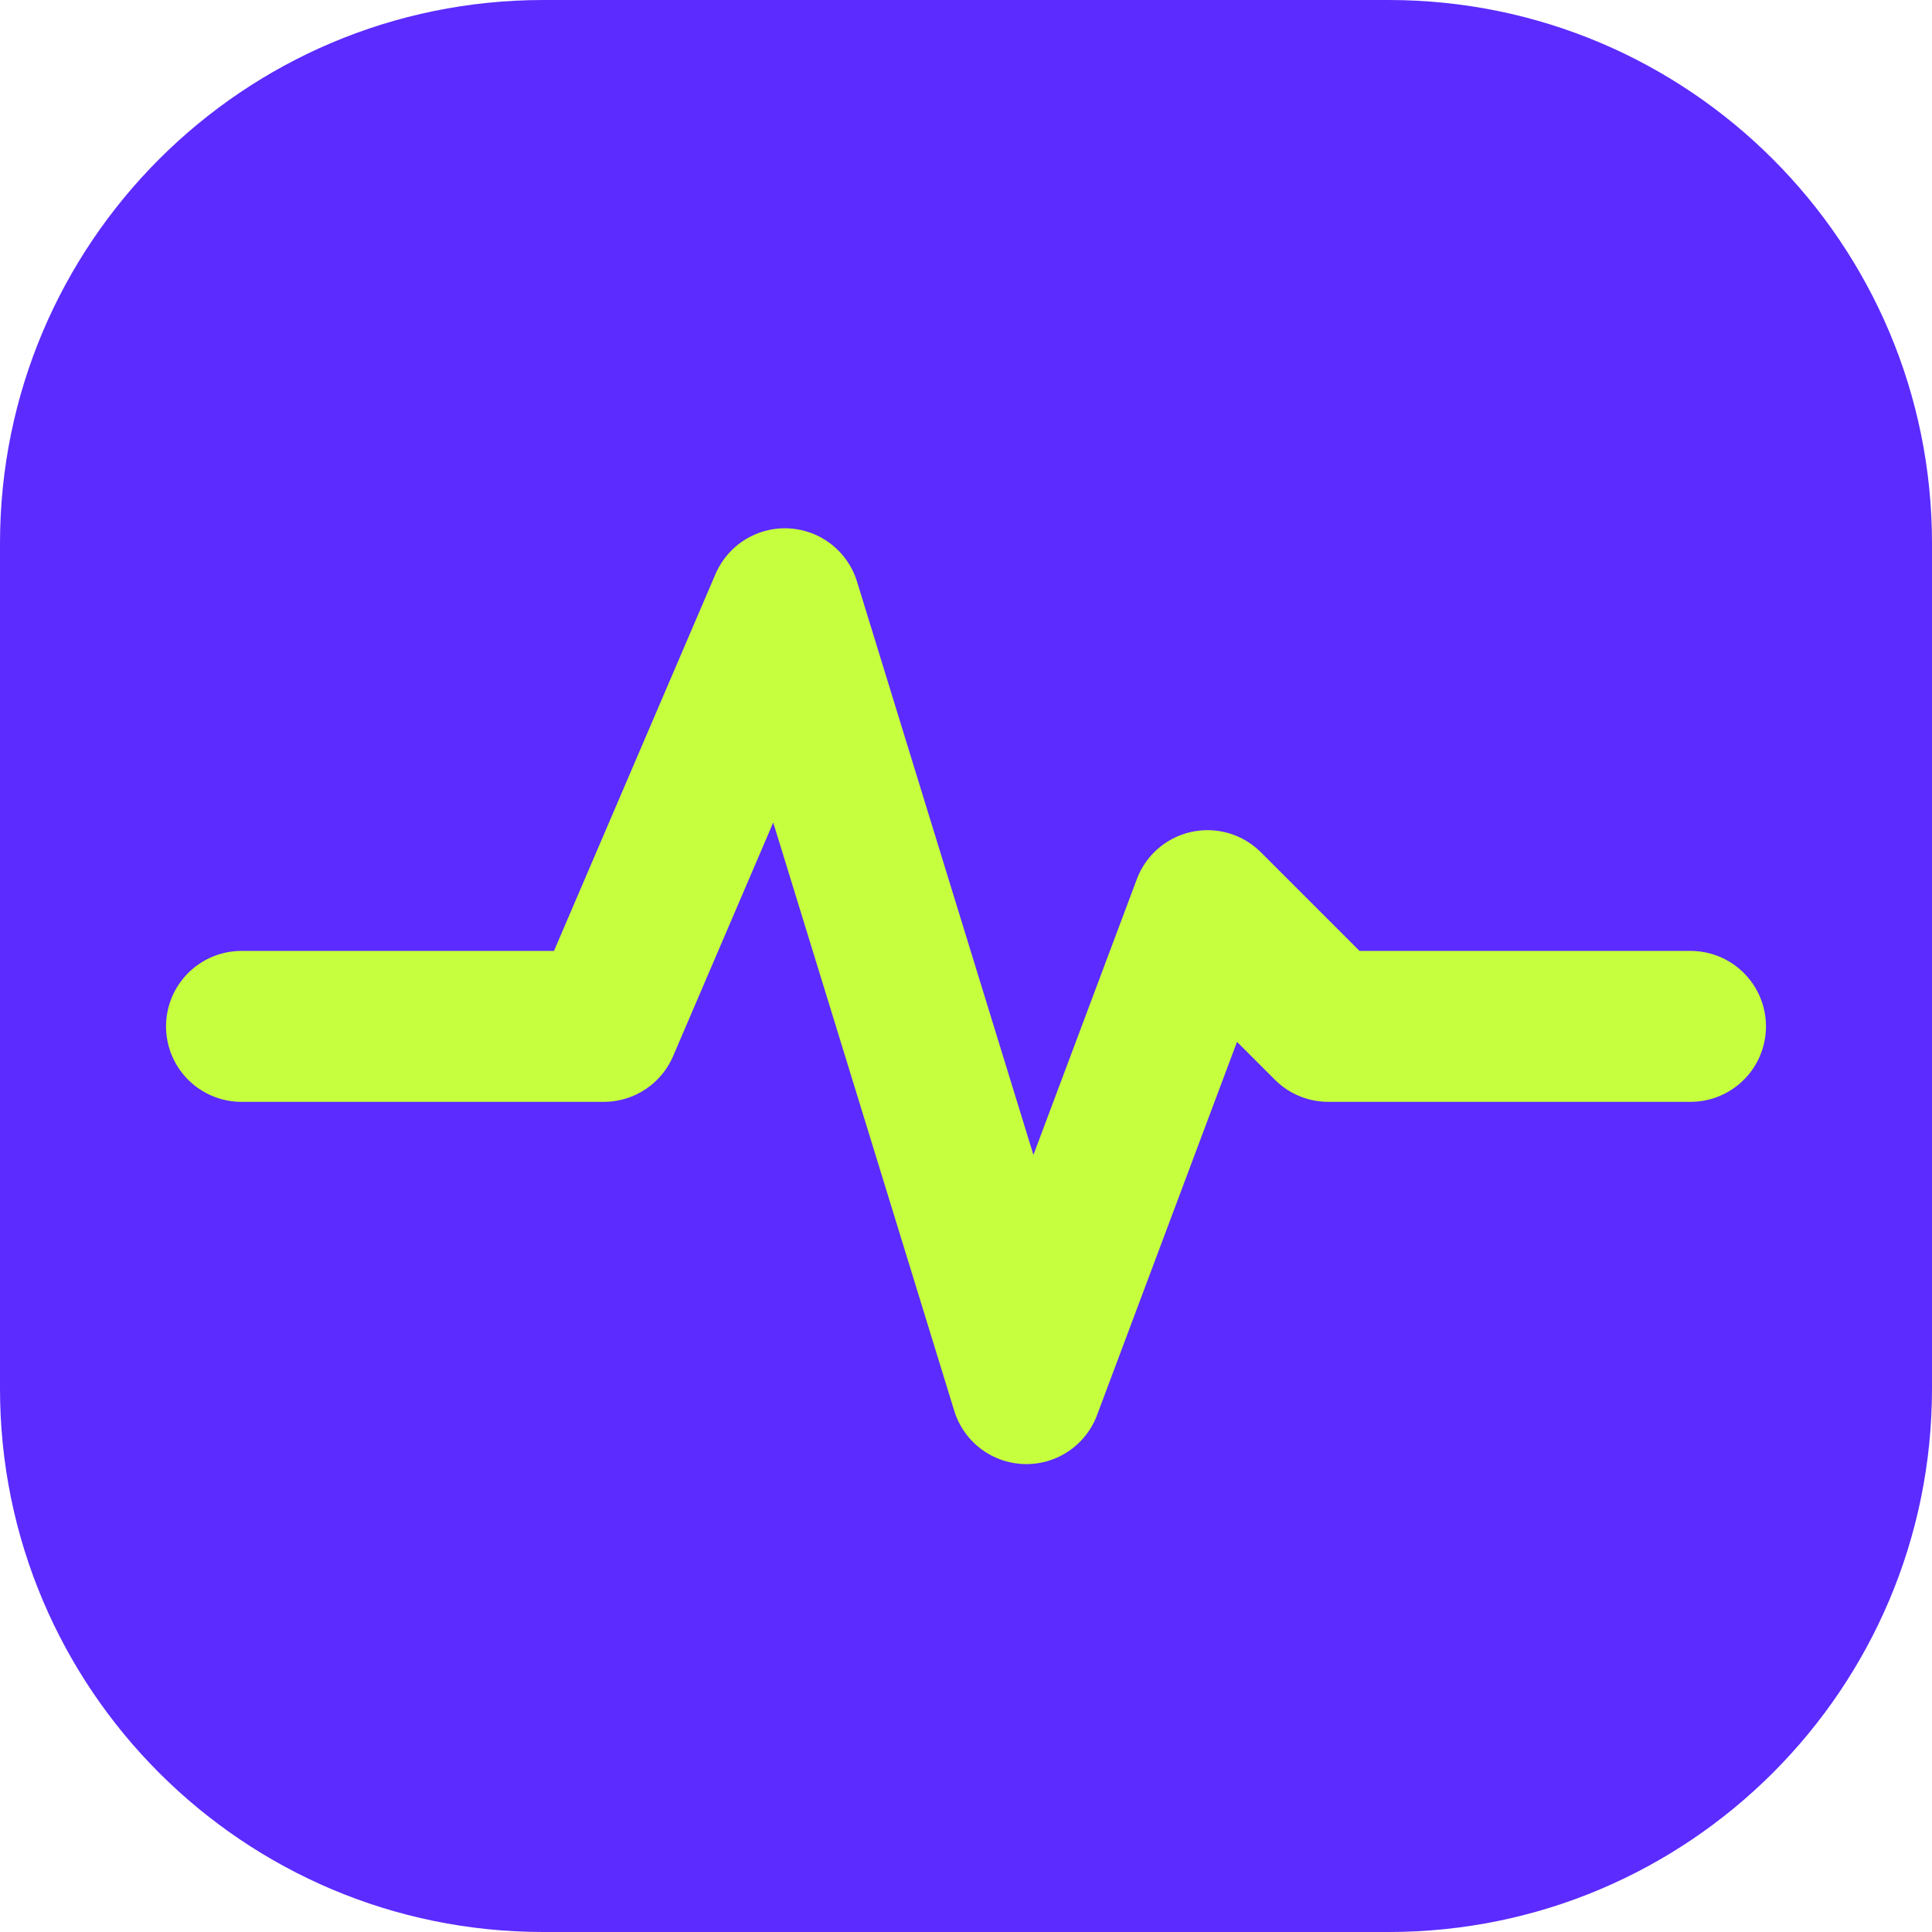
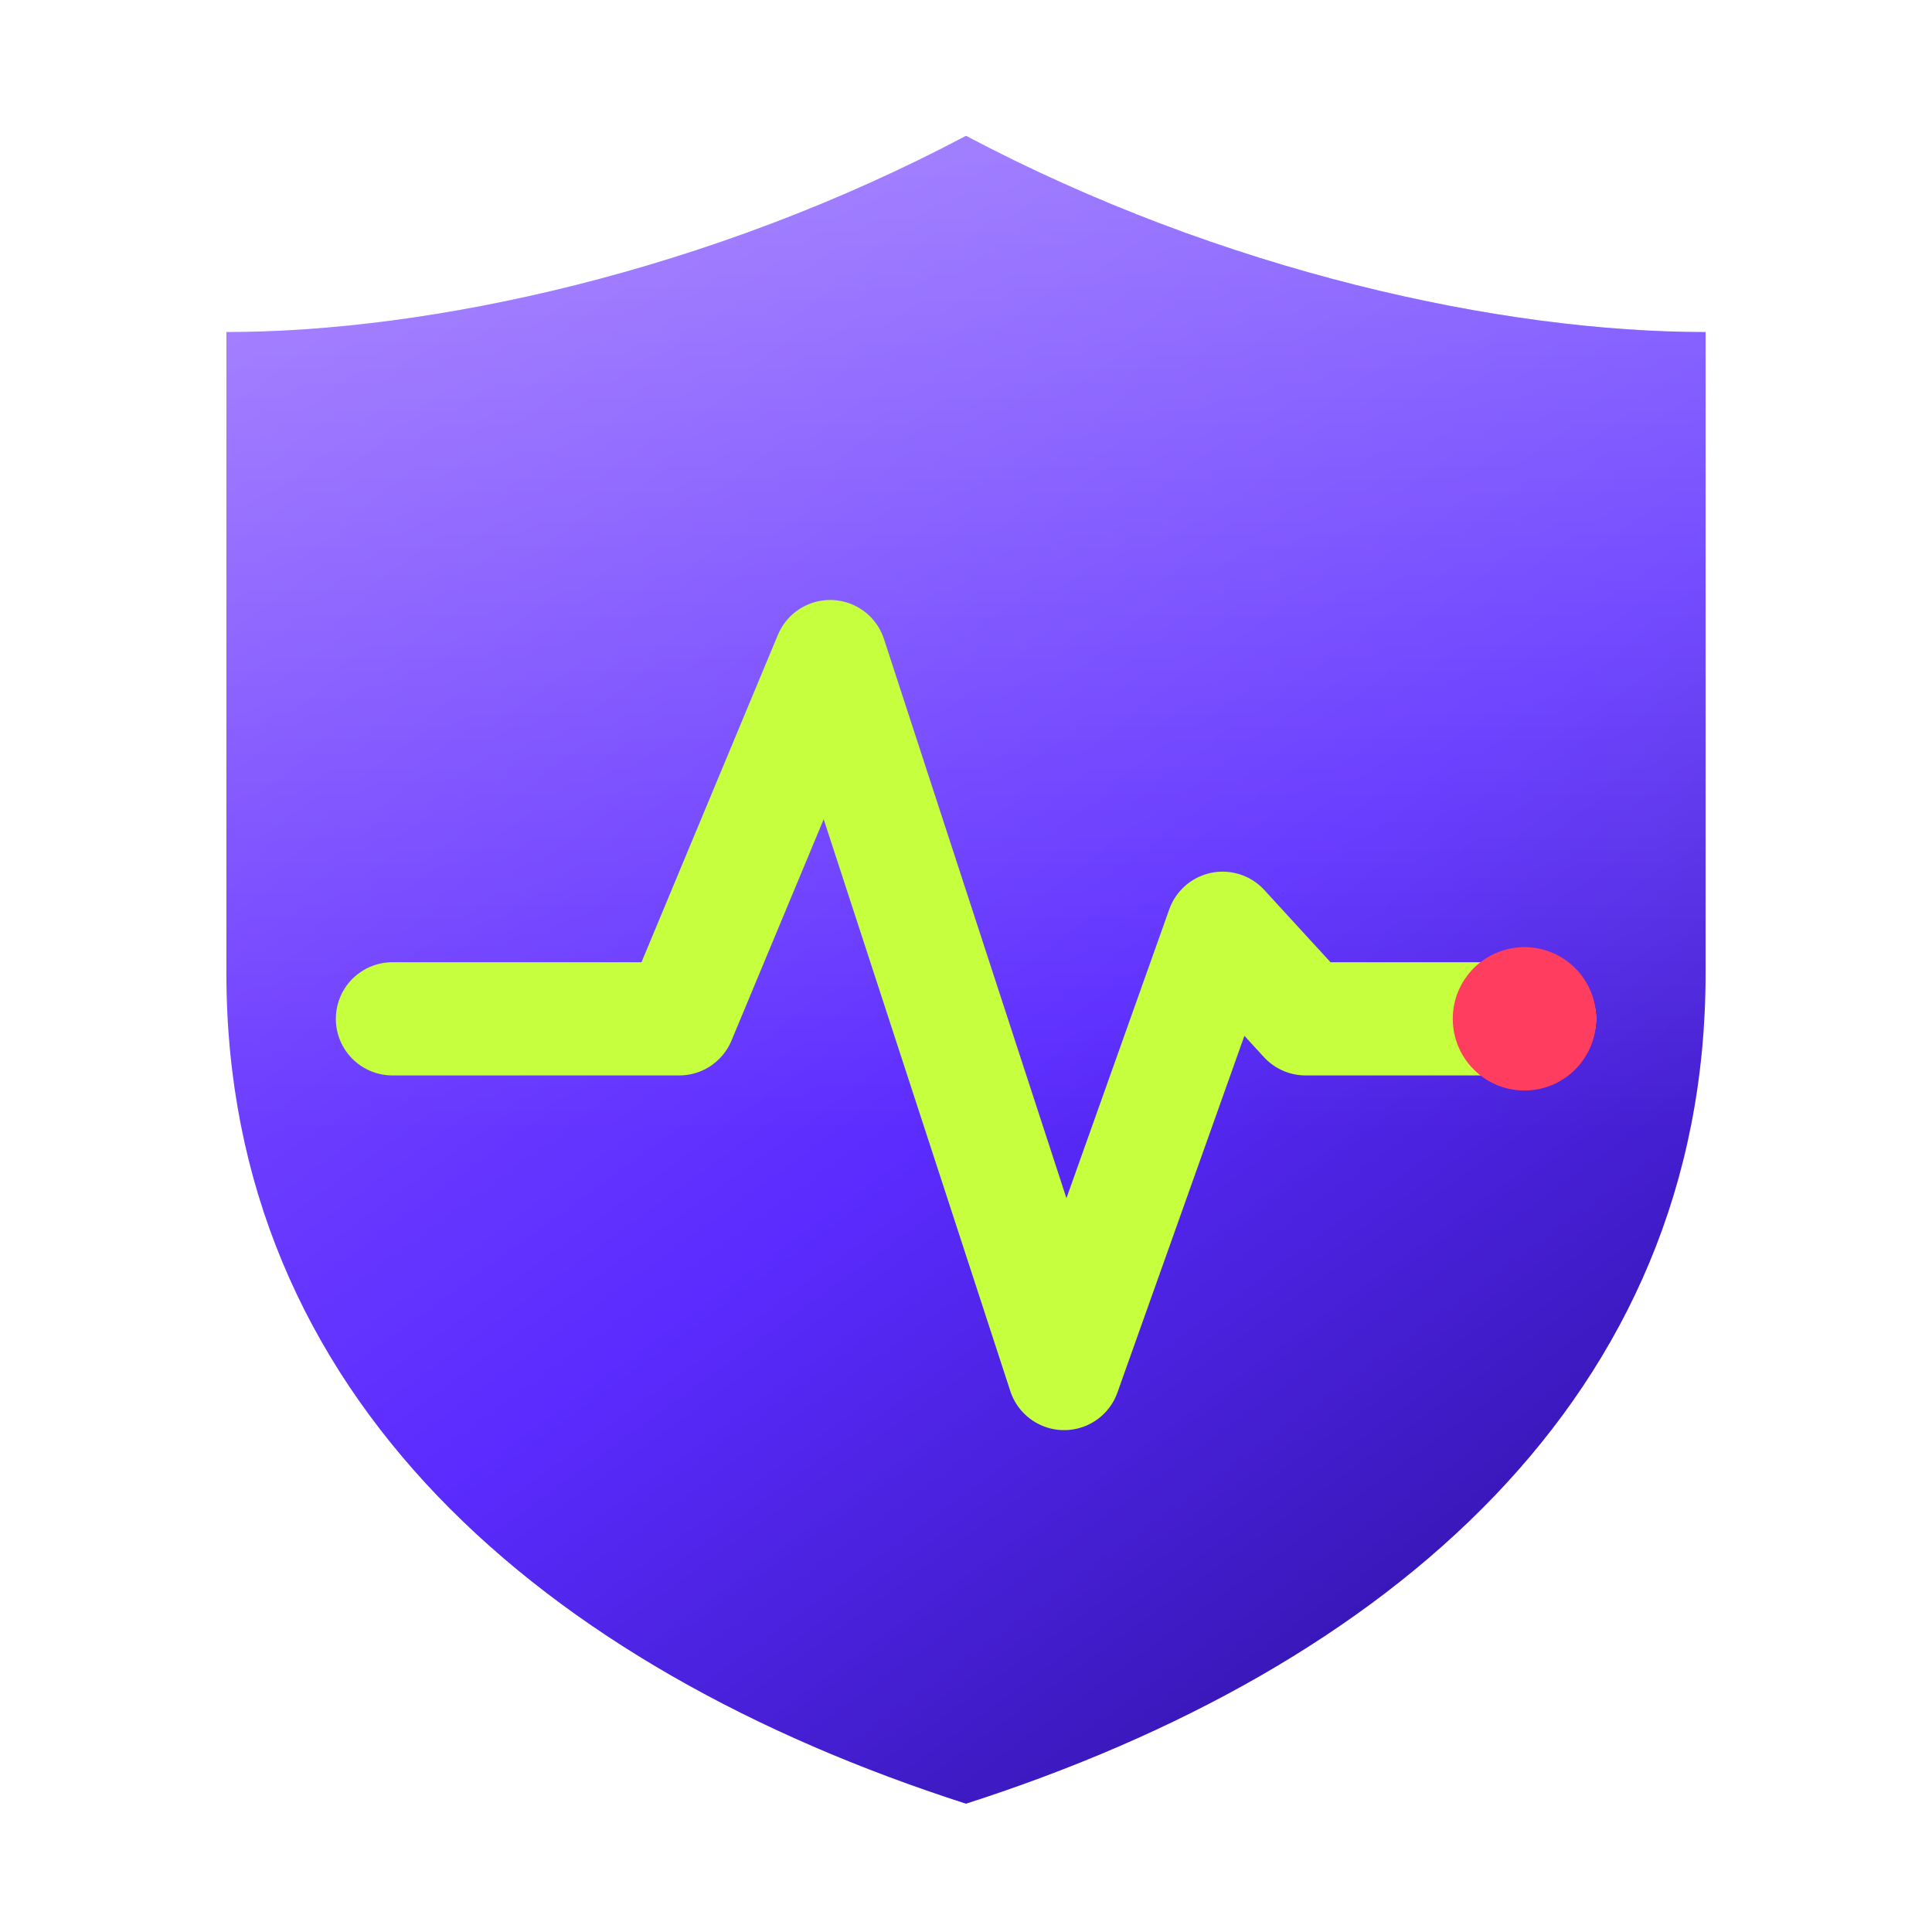
- <svg xmlns="http://www.w3.org/2000/svg" viewBox="0 0 64 64">
-   <rect width="64" height="64" rx="18" fill="#5B2BFF" />
-   <path d="M8 34h12l6-14 8 26 6-16 4 4h12" fill="none" stroke="#C6FF3D" stroke-width="5" stroke-linecap="round" stroke-linejoin="round" />
+ <svg xmlns="http://www.w3.org/2000/svg" viewBox="0 0 512 512" role="img" aria-label="EpiSafe IA">
+   <defs>
+     <linearGradient id="es-shield" x1="96" y1="40" x2="416" y2="480" gradientUnits="userSpaceOnUse">
+       <stop offset="0" stop-color="#8B5CFF" />
+       <stop offset="0.55" stop-color="#5B2BFF" />
+       <stop offset="1" stop-color="#2A0F9C" />
+     </linearGradient>
+     <linearGradient id="es-shine" x1="256" y1="40" x2="256" y2="300" gradientUnits="userSpaceOnUse">
+       <stop offset="0" stop-color="#fff" stop-opacity="0.28" />
+       <stop offset="1" stop-color="#fff" stop-opacity="0" />
+     </linearGradient>
+   </defs>
+   <path d="M256 36c68 36 142 52 196 52v170c0 112-84 184-196 220C144 442 60 370 60 258V88c54 0 128-16 196-52Z" fill="url(#es-shield)" />
+   <path d="M256 36c68 36 142 52 196 52v170c0 112-84 184-196 220C144 442 60 370 60 258V88c54 0 128-16 196-52Z" fill="url(#es-shine)" />
+   <path d="M104 270h76l40-96 62 190 42-118 22 24h62" fill="none" stroke="#C6FF3D" stroke-width="30" stroke-linecap="round" stroke-linejoin="round" />
+   <circle cx="404" cy="270" r="19" fill="#FF3D5E" />
</svg>
